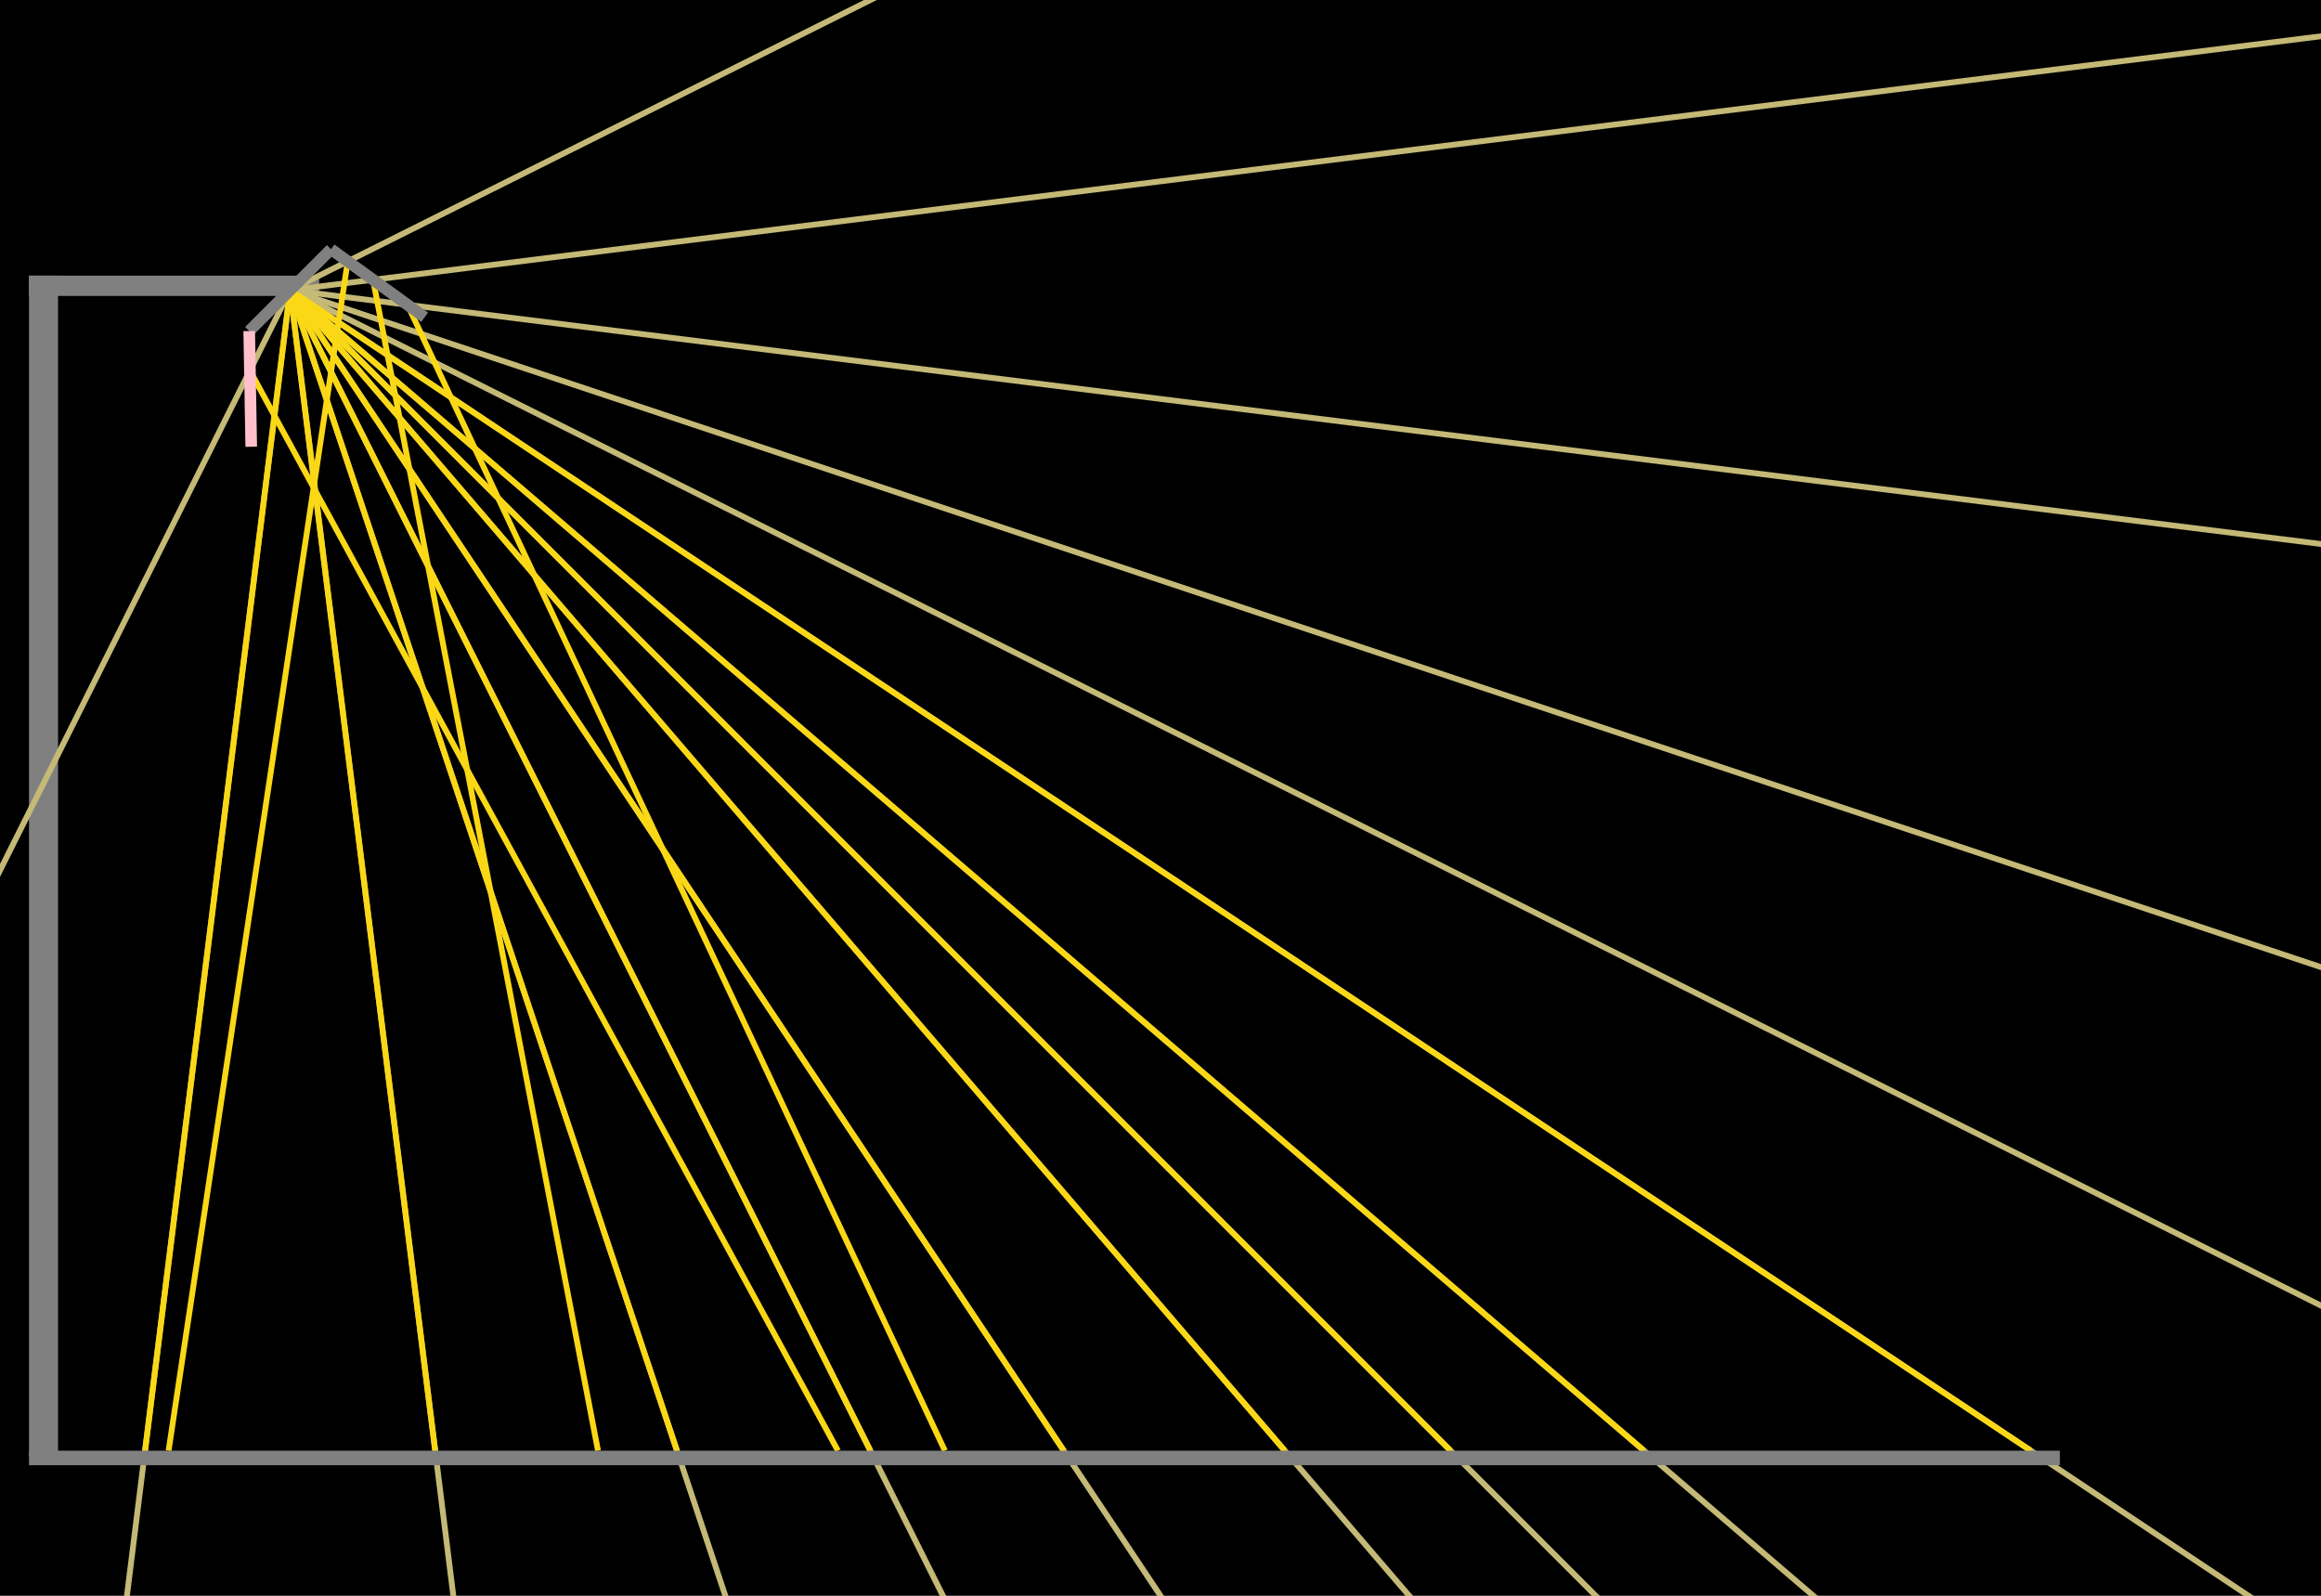
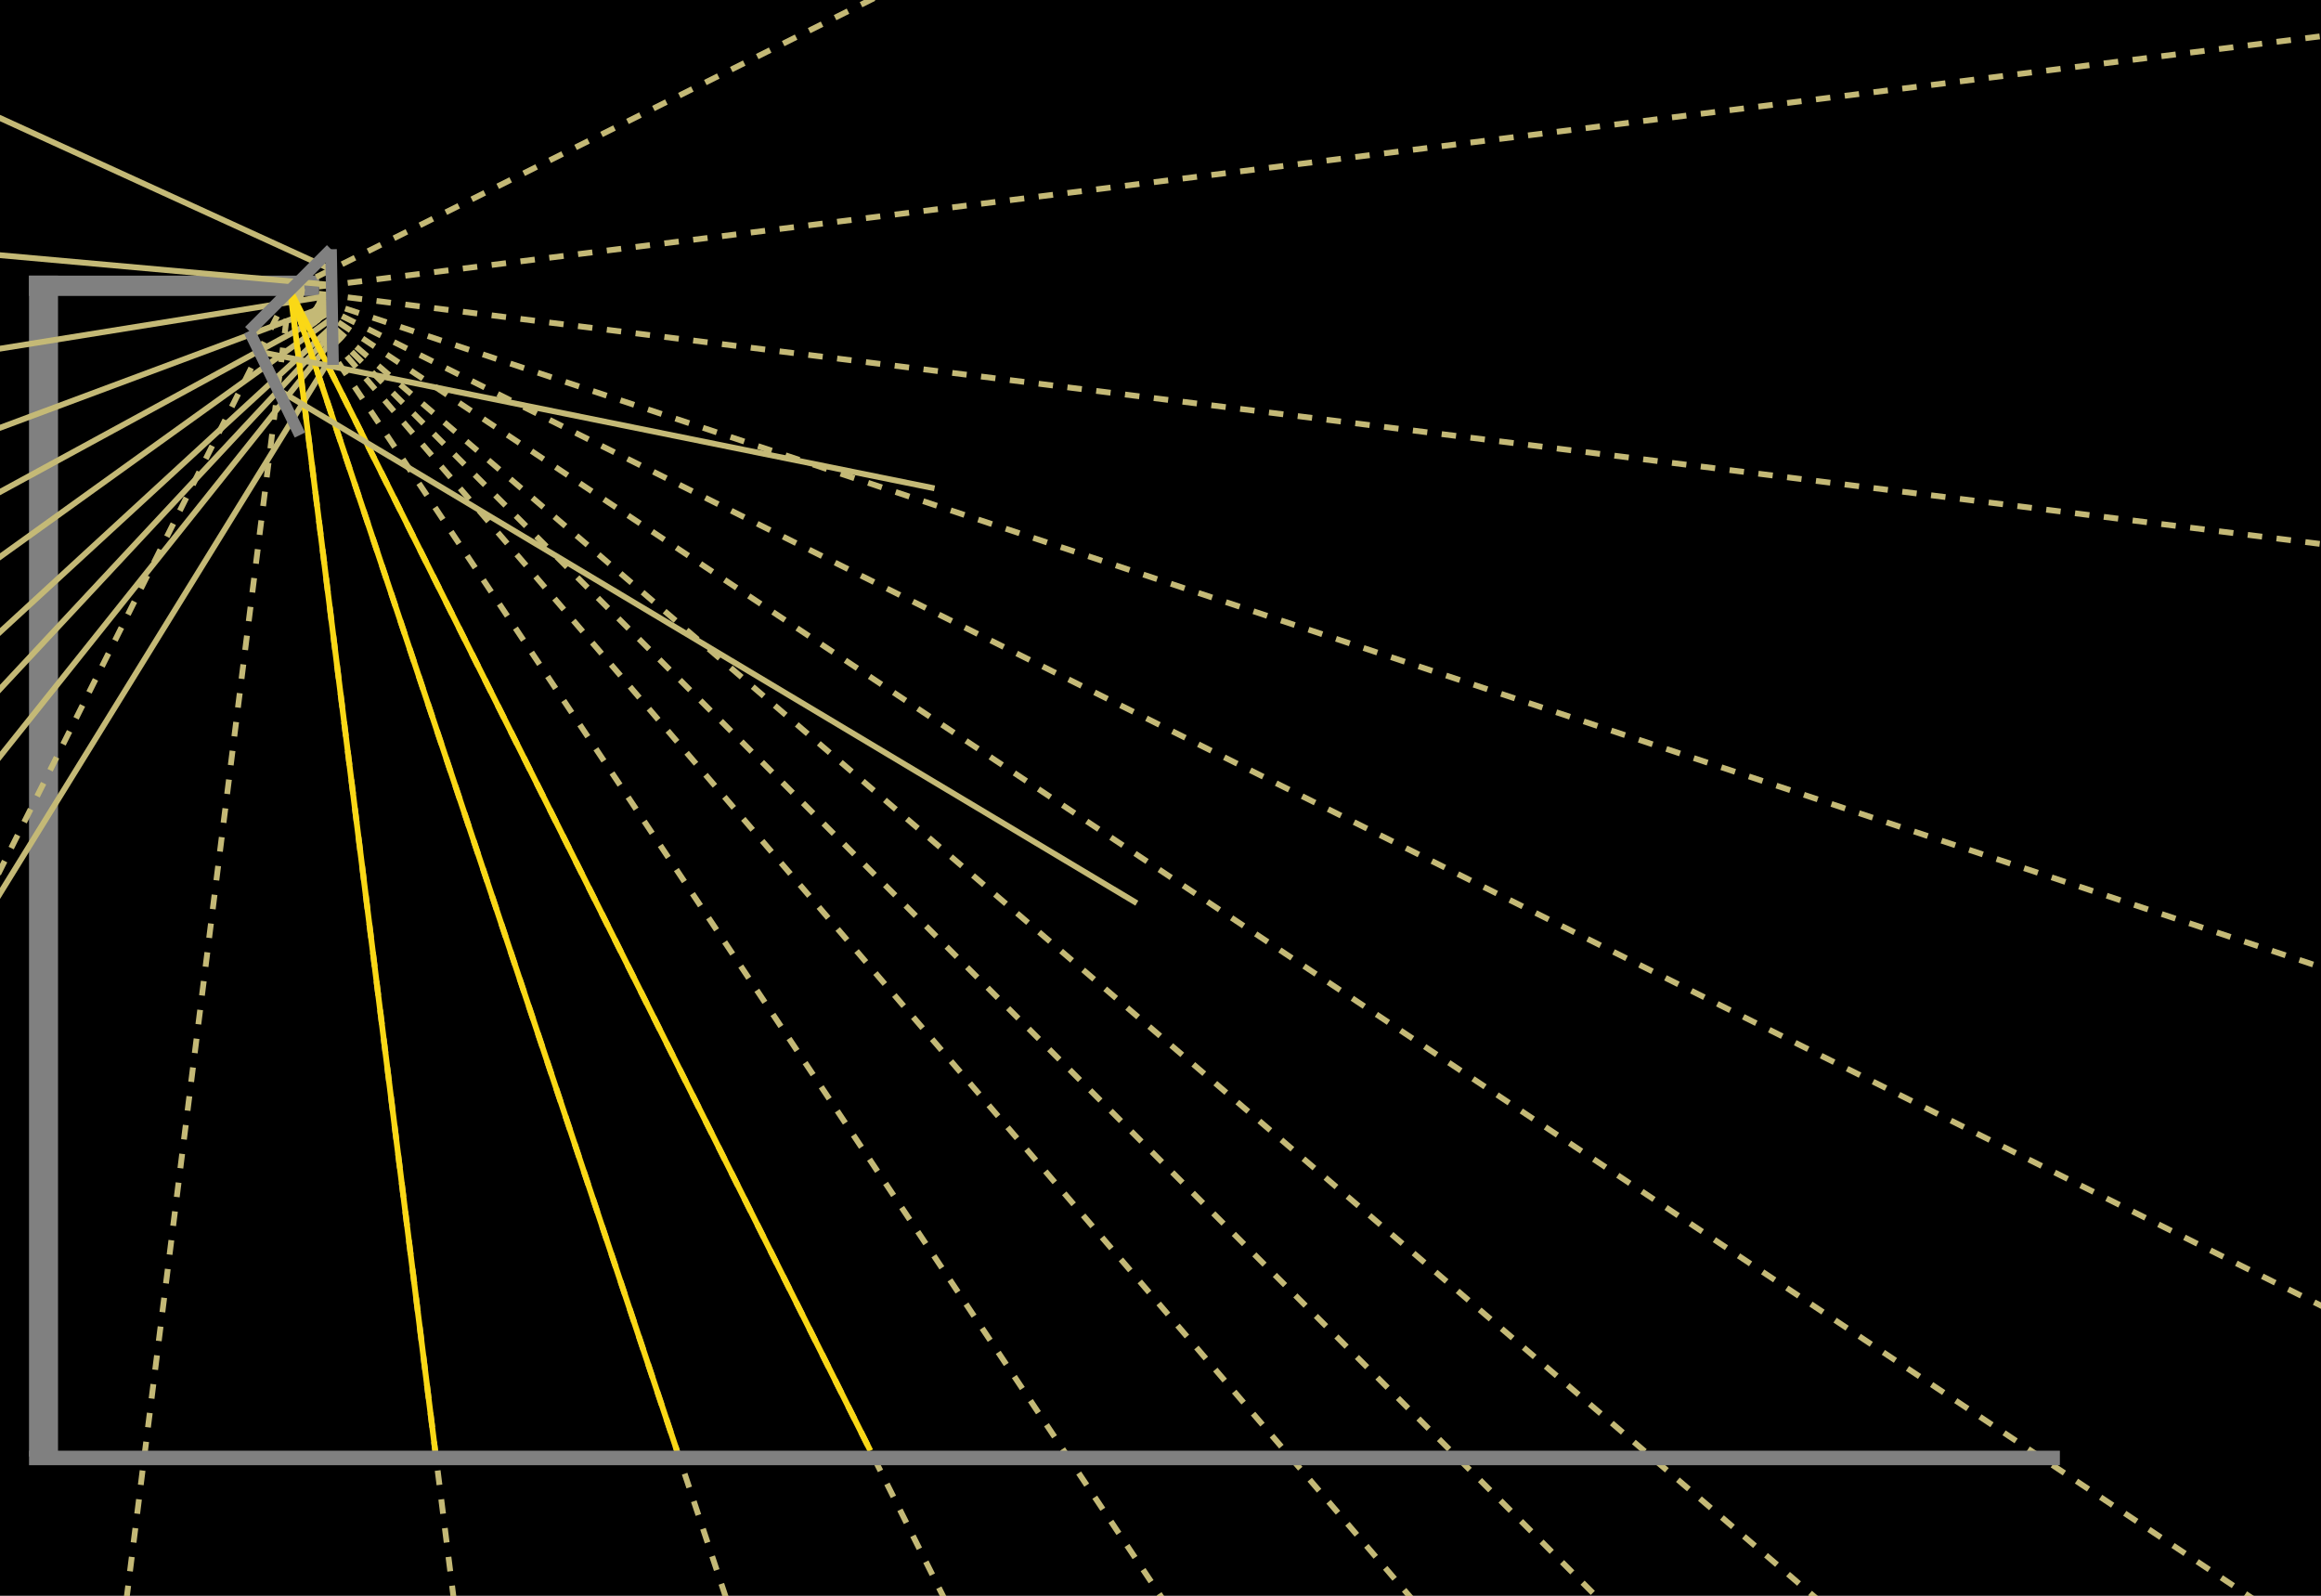
<svg width="8000" height="5500">
  <rect width="8000" height="5500" fill="black" />
  <rect x="100" y="950" width="100" height="4070" fill="gray" />
  <rect x="100" y="950" width="1000" height="70" fill="gray" />
-   <line x1="1000" y1="1000" x2="11000.0" y2="-4000.0" style="stroke:rgb(196, 185, 118);stroke-width:20" />
-   <line x1="1000" y1="1000" x2="11000.0" y2="-250.0" style="stroke:rgb(196, 185, 118);stroke-width:20" />
-   <line x1="1000" y1="1000" x2="11000.0" y2="2250.0" style="stroke:rgb(196, 185, 118);stroke-width:20" />
-   <line x1="1000" y1="1000" x2="11000.0" y2="4333.333" style="stroke:rgb(196, 185, 118);stroke-width:20" />
-   <line x1="1000" y1="1000" x2="11000.0" y2="6000.0" style="stroke:rgb(196, 185, 118);stroke-width:20" />
-   <line x1="1000" y1="1000" x2="11000.0" y2="7666.667" style="stroke:rgb(196, 185, 118);stroke-width:20" />
-   <line x1="1000" y1="1000" x2="11000.0" y2="9571.429" style="stroke:rgb(196, 185, 118);stroke-width:20" />
-   <line x1="1000" y1="1000" x2="11000.0" y2="11000.0" style="stroke:rgb(196, 185, 118);stroke-width:20" />
-   <line x1="1000" y1="1000" x2="11000.0" y2="12666.667" style="stroke:rgb(196, 185, 118);stroke-width:20" />
-   <line x1="1000" y1="1000" x2="11000.0" y2="16000.0" style="stroke:rgb(196, 185, 118);stroke-width:20" />
-   <line x1="1000" y1="1000" x2="11000.0" y2="21000.0" style="stroke:rgb(196, 185, 118);stroke-width:20" />
-   <line x1="1000" y1="1000" x2="11000.0" y2="31000.0" style="stroke:rgb(196, 185, 118);stroke-width:20" />
-   <line x1="1000" y1="1000" x2="11000.0" y2="81000.0" style="stroke:rgb(196, 185, 118);stroke-width:20" />
-   <line x1="1000" y1="1000" x2="-9000.0" y2="81000.0" style="stroke:rgb(196, 185, 118);stroke-width:20" />
-   <line x1="1000" y1="1000" x2="-9000.0" y2="21000.0" style="stroke:rgb(196, 185, 118);stroke-width:20" />
-   <line x1="1198.479" y1="900.761" x2="581.084" y2="5000.0" style="stroke:rgb(250, 216, 22);stroke-width:20" />
-   <line x1="1285.884" y1="964.264" x2="2061.217" y2="5000.0" style="stroke:rgb(250, 216, 22);stroke-width:20" />
-   <line x1="1404.697" y1="1050.587" x2="3256.84" y2="5000.0" style="stroke:rgb(250, 216, 22);stroke-width:20" />
-   <line x1="1000.0" y1="1000.0" x2="7000.0" y2="5000.0" style="stroke:rgb(250, 216, 22);stroke-width:20" />
-   <line x1="1000.0" y1="1000.0" x2="5666.667" y2="5000.0" style="stroke:rgb(250, 216, 22);stroke-width:20" />
-   <line x1="1000.0" y1="1000.0" x2="5000.0" y2="5000.0" style="stroke:rgb(250, 216, 22);stroke-width:20" />
-   <line x1="1000.0" y1="1000.0" x2="4428.571" y2="5000.0" style="stroke:rgb(250, 216, 22);stroke-width:20" />
-   <line x1="1000.0" y1="1000.0" x2="3666.667" y2="5000.0" style="stroke:rgb(250, 216, 22);stroke-width:20" />
+   <line x1="1000" y1="1000" x2="11000.0" y2="-4000.0" style="stroke:rgb(196, 185, 118);stroke-width:20;stroke-dasharray:50,50" />
+   <line x1="1000" y1="1000" x2="11000.0" y2="-250.0" style="stroke:rgb(196, 185, 118);stroke-width:20;stroke-dasharray:50,50" />
+   <line x1="1000" y1="1000" x2="11000.0" y2="2250.0" style="stroke:rgb(196, 185, 118);stroke-width:20;stroke-dasharray:50,50" />
+   <line x1="1000" y1="1000" x2="11000.0" y2="4333.333" style="stroke:rgb(196, 185, 118);stroke-width:20;stroke-dasharray:50,50" />
+   <line x1="1000" y1="1000" x2="11000.0" y2="6000.0" style="stroke:rgb(196, 185, 118);stroke-width:20;stroke-dasharray:50,50" />
+   <line x1="1000" y1="1000" x2="11000.0" y2="7666.667" style="stroke:rgb(196, 185, 118);stroke-width:20;stroke-dasharray:50,50" />
+   <line x1="1000" y1="1000" x2="11000.0" y2="9571.429" style="stroke:rgb(196, 185, 118);stroke-width:20;stroke-dasharray:50,50" />
+   <line x1="1000" y1="1000" x2="11000.0" y2="11000.0" style="stroke:rgb(196, 185, 118);stroke-width:20;stroke-dasharray:50,50" />
+   <line x1="1000" y1="1000" x2="11000.0" y2="12666.667" style="stroke:rgb(196, 185, 118);stroke-width:20;stroke-dasharray:50,50" />
+   <line x1="1000" y1="1000" x2="11000.0" y2="16000.0" style="stroke:rgb(196, 185, 118);stroke-width:20;stroke-dasharray:50,50" />
+   <line x1="1000" y1="1000" x2="11000.0" y2="21000.0" style="stroke:rgb(196, 185, 118);stroke-width:20;stroke-dasharray:50,50" />
+   <line x1="1000" y1="1000" x2="11000.0" y2="31000.0" style="stroke:rgb(196, 185, 118);stroke-width:20;stroke-dasharray:50,50" />
+   <line x1="1000" y1="1000" x2="11000.0" y2="81000.0" style="stroke:rgb(196, 185, 118);stroke-width:20;stroke-dasharray:50,50" />
+   <line x1="1000" y1="1000" x2="-9000.0" y2="81000.0" style="stroke:rgb(196, 185, 118);stroke-width:20;stroke-dasharray:50,50" />
+   <line x1="1000" y1="1000" x2="-9000.0" y2="21000.0" style="stroke:rgb(196, 185, 118);stroke-width:20;stroke-dasharray:50,50" />
+   <line x1="1142.22" y1="928.89" x2="-303.93" y2="267.858" style="stroke:rgb(196, 185, 118);stroke-width:20" />
+   <line x1="1143.149" y1="982.106" x2="-293.712" y2="853.238" style="stroke:rgb(196, 185, 118);stroke-width:20" />
+   <line x1="1143.775" y1="1017.972" x2="-286.826" y2="1247.758" style="stroke:rgb(196, 185, 118);stroke-width:20" />
+   <line x1="1144.301" y1="1048.1" x2="-281.041" y2="1579.17" style="stroke:rgb(196, 185, 118);stroke-width:20" />
+   <line x1="1144.724" y1="1072.362" x2="-276.383" y2="1846.051" style="stroke:rgb(196, 185, 118);stroke-width:20" />
+   <line x1="1145.15" y1="1096.767" x2="-271.697" y2="2114.502" style="stroke:rgb(196, 185, 118);stroke-width:20" />
+   <line x1="1145.64" y1="1124.834" x2="-266.308" y2="2423.246" style="stroke:rgb(196, 185, 118);stroke-width:20" />
+   <line x1="1146.01" y1="1146.01" x2="-262.242" y2="2656.175" style="stroke:rgb(196, 185, 118);stroke-width:20" />
+   <line x1="1146.443" y1="1170.851" x2="-257.472" y2="2929.424" style="stroke:rgb(196, 185, 118);stroke-width:20" />
+   <line x1="1147.318" y1="1220.978" x2="-247.848" y2="3480.82" style="stroke:rgb(196, 185, 118);stroke-width:20" />
  <line x1="1000.0" y1="1000.0" x2="3000.0" y2="5000.0" style="stroke:rgb(250, 216, 22);stroke-width:20" />
  <line x1="1000.0" y1="1000.0" x2="2333.333" y2="5000.0" style="stroke:rgb(250, 216, 22);stroke-width:20" />
  <line x1="1000.0" y1="1000.0" x2="1500.0" y2="5000.0" style="stroke:rgb(250, 216, 22);stroke-width:20" />
-   <line x1="1000.0" y1="1000.0" x2="500.0" y2="5000.0" style="stroke:rgb(250, 216, 22);stroke-width:20" />
-   <line x1="861.378" y1="1277.244" x2="2888.146" y2="5000.0" style="stroke:rgb(250, 216, 22);stroke-width:20" />
+   <line x1="957.206" y1="1342.352" x2="3918.444" y2="3112.861" style="stroke:rgb(196, 185, 118);stroke-width:20" />
+   <line x1="893.812" y1="1212.376" x2="3221.112" y2="1683.119" style="stroke:rgb(196, 185, 118);stroke-width:20" />
  <rect x="100" y="5000" width="7000" height="50" fill="gray" />
  <line x1="859" y1="1141" x2="1141" y2="859" style="stroke:gray;stroke-width:40" />
-   <line x1="1141" y1="859" x2="1463.643" y2="1093.414" style="stroke:gray;stroke-width:40" />
-   <line x1="859" y1="1141" x2="865.96" y2="1539.747" style="stroke:pink;stroke-width:40" />
+   <line x1="1141" y1="859" x2="1147.96" y2="1257.747" style="stroke:gray;stroke-width:40" />
+   <line x1="859" y1="1141" x2="1033.826" y2="1499.446" style="stroke:gray;stroke-width:40" />
</svg>
